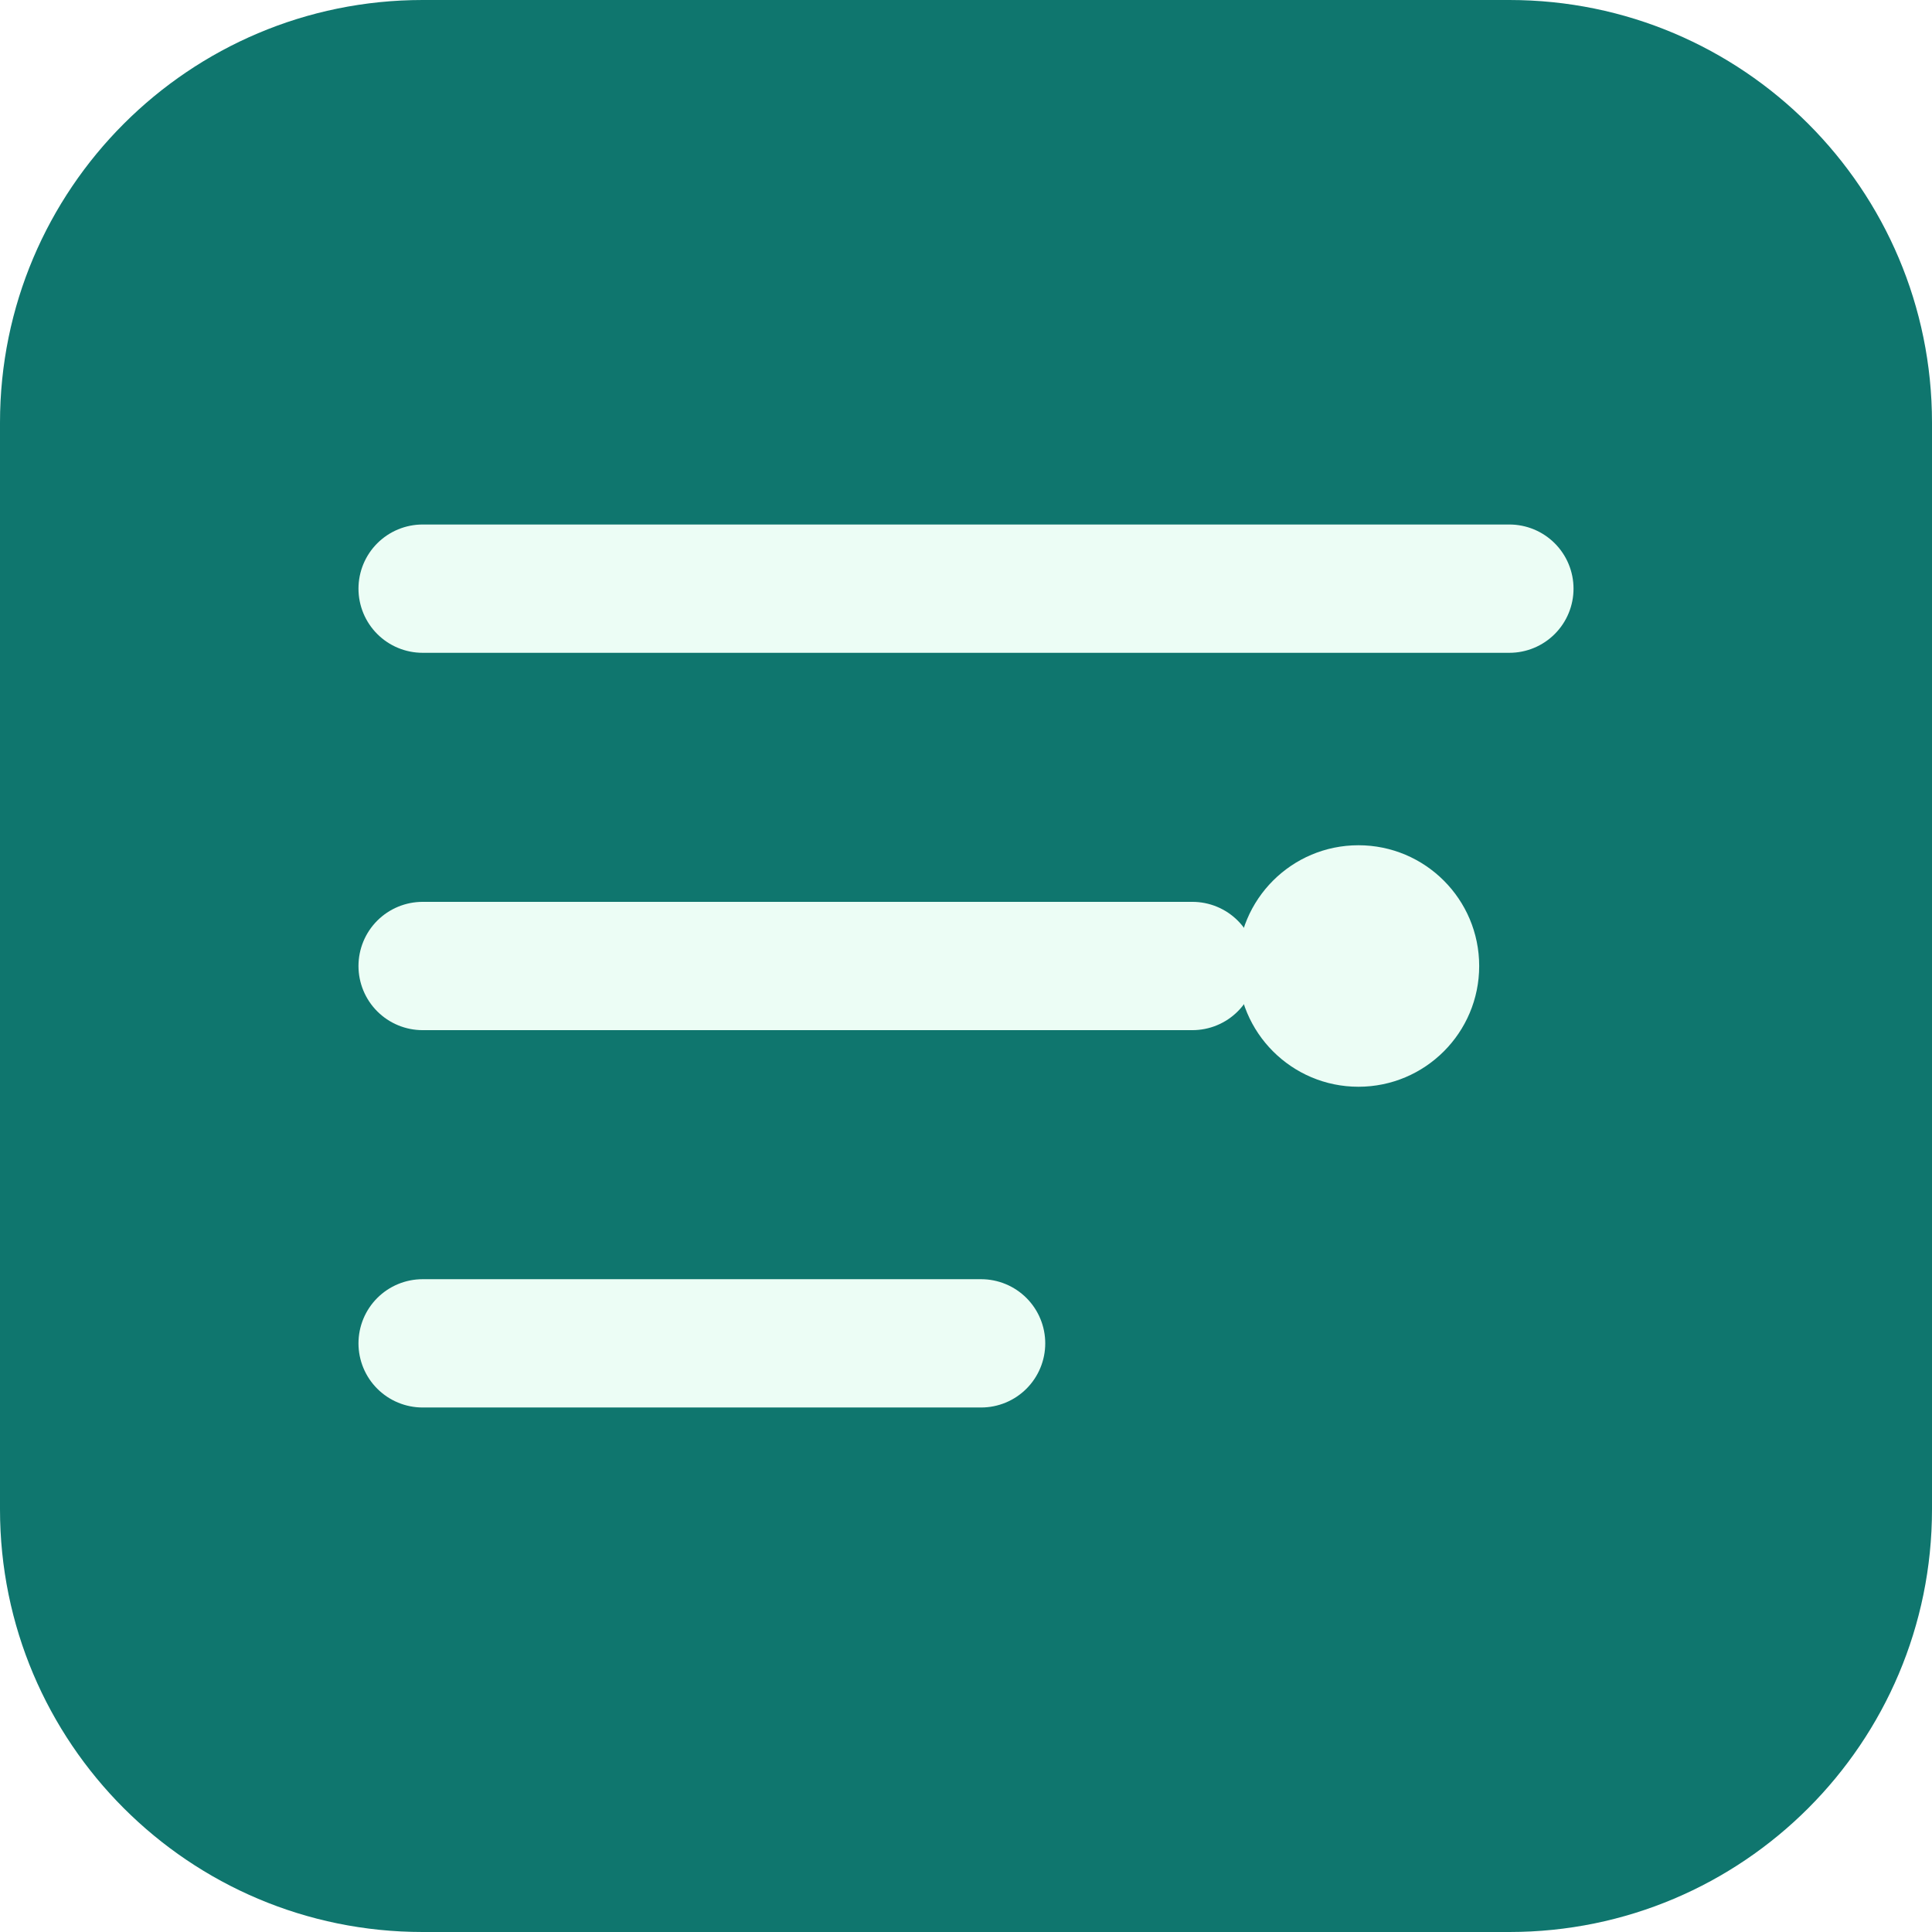
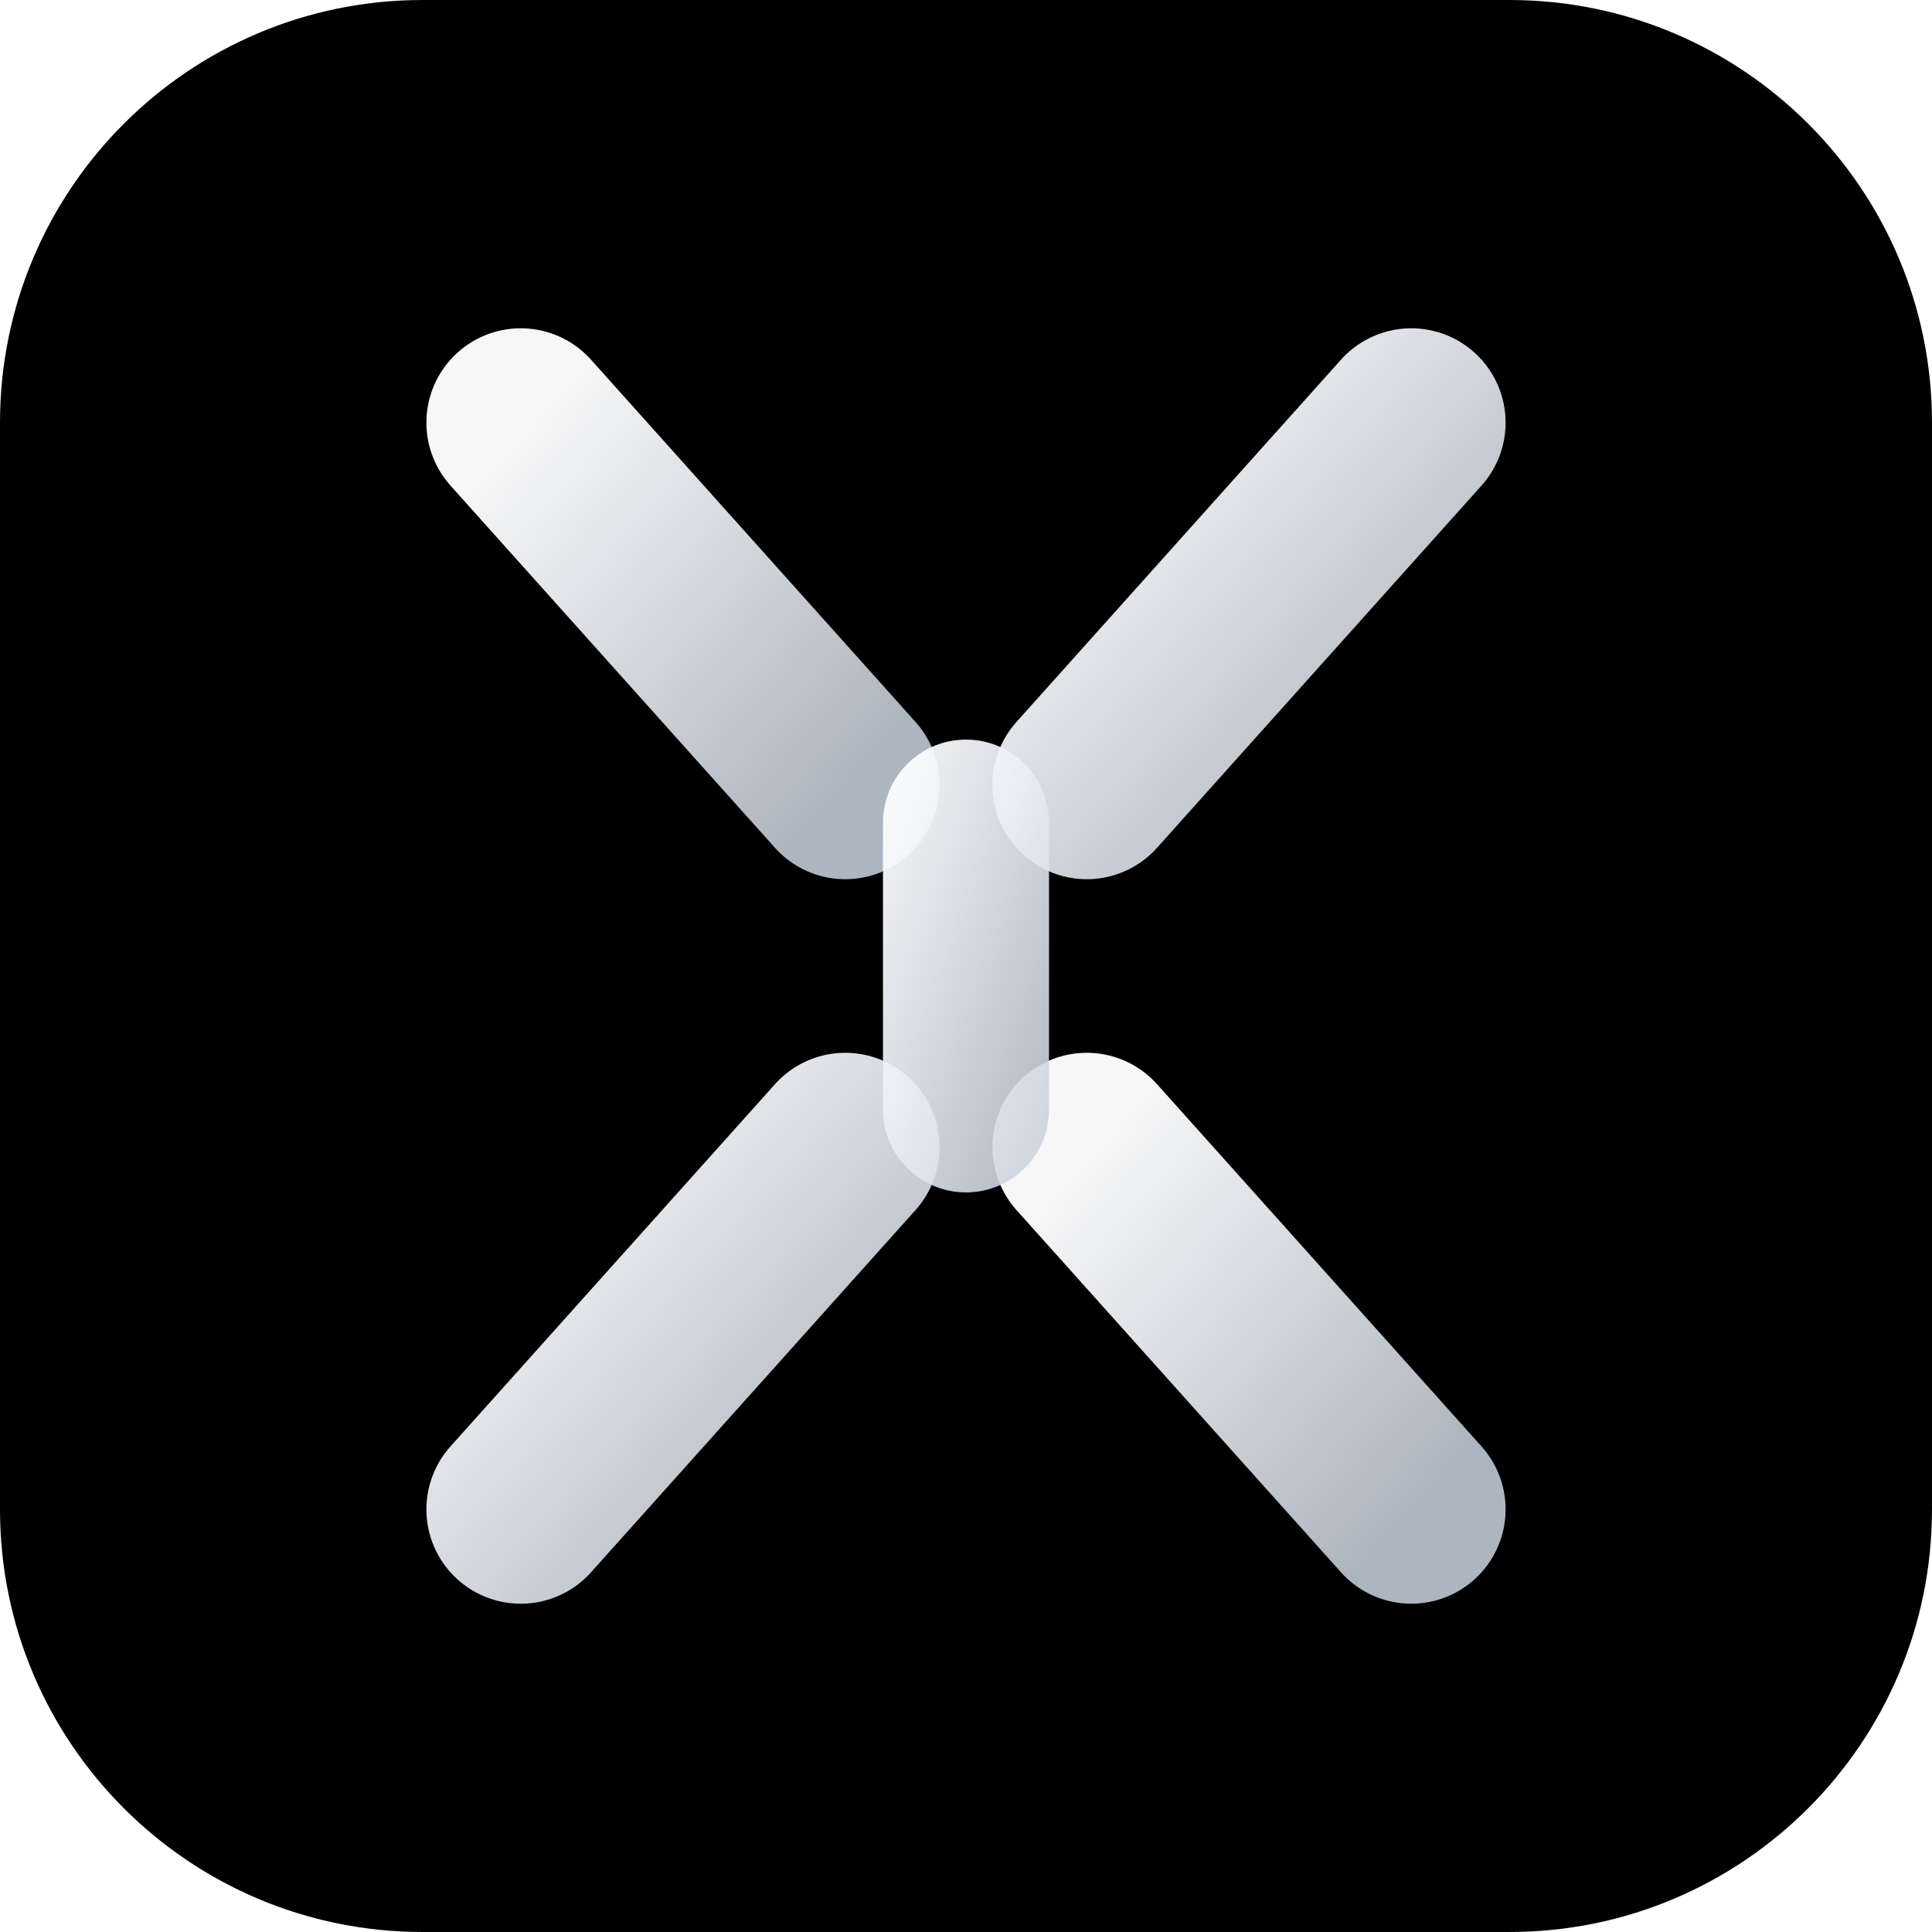
- <svg xmlns="http://www.w3.org/2000/svg" viewBox="0 0 512 512">
-   <rect width="512" height="512" rx="112" fill="#0f766e" />
-   <g fill="none" stroke="#ecfdf5" stroke-width="34" stroke-linecap="round">
-     <path d="M112 156h288" />
-     <path d="M112 256h204" />
-     <path d="M112 356h148" />
+ <svg xmlns="http://www.w3.org/2000/svg" viewBox="0 0 512 512" fill="none">
+   <rect width="512" height="512" rx="112" fill="#000" />
+   <defs>
+     <linearGradient id="glass" x1="0%" y1="0%" x2="100%" y2="100%">
+       <stop offset="0%" stop-color="#ffffff" stop-opacity="0.97" />
+       <stop offset="40%" stop-color="#eef2f8" stop-opacity="0.92" />
+       <stop offset="100%" stop-color="#c5ceda" stop-opacity="0.88" />
+     </linearGradient>
+   </defs>
+   <g stroke="url(#glass)" stroke-width="50" stroke-linecap="round">
+     <path d="M138 112 L224 208" />
+     <path d="M288 304 L374 400" />
+     <path d="M374 112 L288 208" />
+     <path d="M224 304 L138 400" />
  </g>
-   <circle cx="360" cy="256" r="32" fill="#ecfdf5" />
+   <rect x="234" y="196" width="44" height="120" rx="22" fill="url(#glass)" />
</svg>
